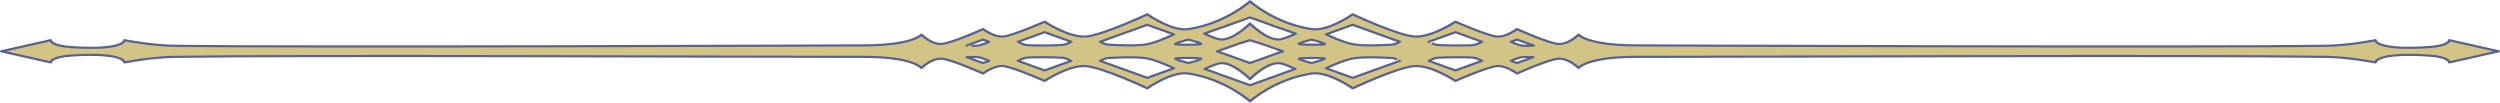
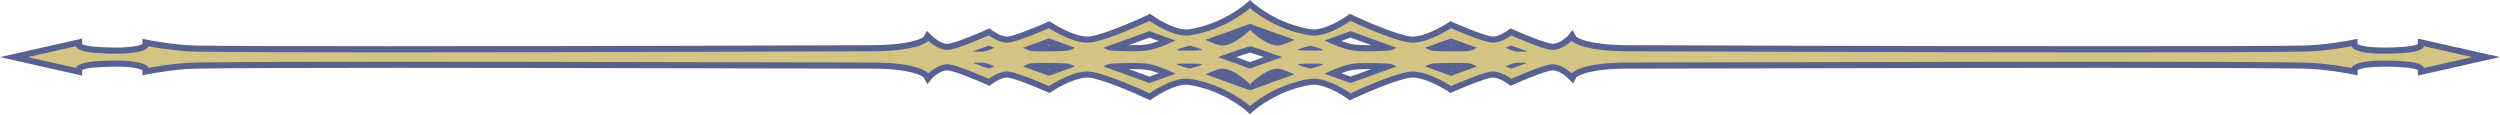
- <svg xmlns="http://www.w3.org/2000/svg" version="1.1" id="Layer_1" x="0px" y="0px" viewBox="0 0 400.44 16.44" style="enable-background:new 0 0 400.44 16.44;" xml:space="preserve">
+ <svg xmlns="http://www.w3.org/2000/svg" version="1.1" id="Layer_1" x="0px" y="0px" viewBox="0 0 409.102 18.685" style="enable-background:new 0 0 409.102 18.685;" xml:space="preserve">
  <g transform="matrix(1,0,0,0.8,-40,-157.6)">
-     <path style="fill-rule:evenodd;clip-rule:evenodd;fill:#D4C484;stroke:#576293;stroke-width:0.44;stroke-linejoin:round;stroke-miterlimit:2;" d="   M240.22,217.275c0,0-3.948-4.444-9.868-5.556c-2.692-0.504-6.58,2.964-6.58,2.964s-7.127-4.199-9.868-4.445   c-2.741-0.247-6.579,2.963-6.579,2.963s-4.935-2.716-6.579-2.963c-1.472-0.22-3.289,1.481-3.289,1.481s-4.935-2.777-6.58-2.963   c-1.644-0.185-3.289,1.852-3.289,1.852s-1.316-2.223-9.211-2.223c-19.803,0-91.008-0.369-110.525,0   c-3.723,0.071-7.895,1.112-7.895,1.112s-0.033-2.061-8.513-1.379c-3.329,0.267-3.329,1.379-3.329,1.379l-7.895-2.223l7.895-2.223   c0,0,0,1.112,3.316,1.383c8.492,0.695,8.527-1.383,8.527-1.383s4.177,1.044,7.895,1.112c19.517,0.357,110.525-0.075,110.525-0.075   c7.896-0.037,9.211-2.148,9.211-2.148s1.645,2.037,3.289,1.852c1.645-0.185,6.58-2.963,6.58-2.963s1.817,1.701,3.289,1.481   c1.644-0.247,6.579-2.963,6.579-2.963s3.837,3.209,6.579,2.963c2.741-0.247,9.868-4.445,9.868-4.445s3.888,3.468,6.58,2.964   c5.92-1.112,9.868-5.556,9.868-5.556s3.948,4.444,9.868,5.556c2.692,0.504,6.58-2.964,6.58-2.964s7.127,4.199,9.868,4.445   c2.741,0.247,6.579-2.963,6.579-2.963s4.935,2.716,6.579,2.963c1.472,0.22,3.289-1.481,3.289-1.481s4.935,2.777,6.58,2.963   c1.644,0.185,3.289-1.852,3.289-1.852s1.315,2.111,9.211,2.148c0,0,91.008,0.432,110.525,0.075   c3.717-0.068,7.895-1.112,7.895-1.112s0.035,2.077,8.527,1.383c3.316-0.271,3.316-1.383,3.316-1.383l7.895,2.223l-7.895,2.223   c0,0,0-1.112-3.329-1.379c-8.48-0.683-8.513,1.379-8.513,1.379s-4.172-1.041-7.895-1.112c-19.517-0.369-90.723,0-110.525,0   c-7.895,0-9.211,2.223-9.211,2.223s-1.645-2.037-3.289-1.852c-1.645,0.185-6.58,2.963-6.58,2.963s-1.817-1.701-3.289-1.481   c-1.644,0.247-6.579,2.963-6.579,2.963s-3.837-3.209-6.579-2.963c-2.741,0.247-9.868,4.445-9.868,4.445s-3.888-3.468-6.58-2.964   C244.168,212.831,240.22,217.275,240.22,217.275z M240.22,200.482l-4.649,2.093l-0.024-0.011l-2.636,1.171   c0,0,1.856,1.113,2.636,1.169c2.041,0.148,4.673-3.185,4.673-3.185s2.632,3.333,4.673,3.185c0.78-0.056,2.636-1.169,2.636-1.169   l-2.636-1.171l-0.024,0.011L240.22,200.482z M240.22,205.052c0,0-1.316,0.465-2.883,1.172c-0.684,0.308-2.38,1.051-2.38,1.051   s1.591,0.699,2.381,1.052c0.876,0.391,2.881,1.297,2.881,1.297s2.005-0.907,2.881-1.297c0.791-0.353,2.381-1.052,2.381-1.052   s-1.696-0.743-2.38-1.051C241.536,205.518,240.22,205.052,240.22,205.052z M240.22,212.831c0,0-2.632-3.333-4.652-3.185   c-0.773,0.056-2.613,1.155-2.613,1.155l2.065,0.912l-0.016,0.007l5.216,2.349l5.216-2.349l-0.016-0.007l2.065-0.912   c0,0-1.84-1.099-2.613-1.155C242.852,209.498,240.22,212.831,240.22,212.831z M285.584,208.454c0,0-1.365-0.109-1.959,0.013   c-0.595,0.124-1.605,0.724-1.605,0.724l0.963,0.433L285.584,208.454z M262.941,208.619c-1.223-0.087-4.315-0.297-6.068,0.045   c-1.755,0.341-4.459,2.008-4.459,2.008l4.253,1.915l7.541-3.396C264.209,209.191,263.532,208.662,262.941,208.619z    M270.287,206.002c1.164,0.113,4.377,0.151,5.559,0.044c0.703-0.064,1.523-0.687,1.523-0.687l-4.253-1.915l-4.253,1.915   C268.861,205.359,269.631,205.936,270.287,206.002z M275.889,208.524c-1.187-0.104-4.469-0.069-5.64,0.041   c-0.64,0.061-1.388,0.625-1.388,0.625l4.253,1.915l4.253-1.915C277.368,209.191,276.573,208.584,275.889,208.524z M248.093,205.824   c0.345,0.155,3.729,0.181,4.061,0.032c0.332-0.149-2.067-0.931-2.067-0.931S247.749,205.668,248.093,205.824z M252.144,208.699   c-0.332-0.149-3.703-0.125-4.045,0.029s1.989,0.896,1.989,0.896S252.475,208.848,252.144,208.699z M283.681,206.108   c0.592,0.124,1.961,0.016,1.961,0.016l-2.66-1.199l-0.963,0.433C282.02,205.359,283.077,205.98,283.681,206.108z M256.891,205.894   c1.751,0.344,4.805,0.137,6.025,0.048c0.603-0.044,1.293-0.583,1.293-0.583l-7.541-3.396l-4.253,1.915   C252.415,203.878,255.14,205.55,256.891,205.894z M210.153,206.002c0.656-0.065,1.425-0.643,1.425-0.643l-4.253-1.915l-4.253,1.915   c0,0,0.82,0.623,1.523,0.687C205.776,206.152,208.989,206.115,210.153,206.002z M228.296,208.699   c-0.331,0.149,2.056,0.925,2.056,0.925s2.332-0.741,1.989-0.896S228.628,208.55,228.296,208.699z M232.347,205.824   c0.344-0.156-1.995-0.899-1.995-0.899s-2.399,0.781-2.067,0.931C228.617,206.006,232.001,205.979,232.347,205.824z    M196.759,206.108c0.604-0.128,1.661-0.749,1.661-0.749l-0.963-0.433l-2.66,1.199C194.797,206.124,196.167,206.232,196.759,206.108   z M204.551,208.524c-0.684,0.06-1.479,0.667-1.479,0.667l4.253,1.915l4.253-1.915c0,0-0.748-0.564-1.388-0.625   C209.02,208.455,205.737,208.42,204.551,208.524z M223.549,205.894c1.751-0.344,4.476-2.016,4.476-2.016l-4.253-1.915l-7.541,3.396   c0,0,0.691,0.539,1.293,0.583C218.744,206.031,221.799,206.238,223.549,205.894z M217.499,208.619   c-0.591,0.043-1.268,0.572-1.268,0.572l7.541,3.396l4.253-1.915c0,0-2.704-1.667-4.459-2.008   C221.813,208.322,218.721,208.532,217.499,208.619z M194.856,208.454l2.601,1.171l0.963-0.433c0,0-1.011-0.6-1.605-0.724   C196.221,208.344,194.856,208.454,194.856,208.454z" />
+     <g>
+       <path style="fill-rule:evenodd;clip-rule:evenodd;fill:#D4C484;" d="M244.215,219.144c-0.039-0.044-3.916-4.333-9.607-5.403    c-0.158-0.029-0.321-0.043-0.488-0.043c-2.446,0-5.695,2.869-5.728,2.898l-0.238,0.212l-0.265-0.156    c-0.07-0.042-7.074-4.152-9.69-4.386c-0.09-0.009-0.182-0.012-0.274-0.012c-2.525,0-5.957,2.842-5.991,2.871l-0.228,0.19    l-0.251-0.138c-1.354-0.746-5.149-2.721-6.437-2.915c-0.07-0.01-0.141-0.015-0.213-0.015c-1.228,0-2.702,1.362-2.717,1.376    l-0.236,0.22l-0.269-0.15c-1.352-0.76-5.14-2.766-6.42-2.91c-0.057-0.006-0.113-0.01-0.17-0.01c-1.34,0-2.708,1.666-2.722,1.683    l-0.41,0.505l-0.343-0.577c-0.002-0.001-1.448-1.97-8.809-1.97c-5.355,0-14.469-0.027-25.304-0.059    c-15.875-0.048-35.445-0.105-52.293-0.105c-16.318,0-27.086,0.054-32.92,0.164c-3.632,0.07-7.763,1.09-7.805,1.1l-0.585,0.146    l-0.011-0.636c-0.122-0.172-0.922-1.016-4.891-1.016c-0.921,0-1.961,0.045-3.092,0.137c-2.232,0.179-2.763,0.731-2.861,0.869    v0.668l-10.67-3.004l10.67-3.004v0.669c0.098,0.137,0.625,0.69,2.849,0.871c1.143,0.093,2.193,0.141,3.122,0.141    c3.962,0,4.755-0.85,4.874-1.021l0.011-0.638l0.585,0.146c0.041,0.01,4.177,1.033,7.804,1.1    c5.122,0.093,15.676,0.141,31.368,0.141c33.18,0,78.691-0.214,79.147-0.216c7.364-0.035,8.817-1.907,8.831-1.926l0.35-0.479    l0.383,0.438c0.014,0.016,1.382,1.683,2.724,1.683c0.056,0,0.113-0.002,0.169-0.009c1.28-0.144,5.068-2.15,6.419-2.91l0.268-0.151    l0.236,0.22c0.015,0.013,1.491,1.376,2.718,1.376c0.072,0,0.142-0.005,0.212-0.015c1.287-0.193,5.083-2.169,6.437-2.914    l0.251-0.139l0.228,0.191c0.034,0.029,3.467,2.87,5.993,2.87c0.092,0,0.183-0.004,0.272-0.012c2.616-0.236,9.62-4.345,9.69-4.387    l0.265-0.156l0.238,0.212c0.033,0.029,3.283,2.898,5.729,2.898c0.167,0,0.329-0.013,0.487-0.043    c5.691-1.069,9.569-5.359,9.607-5.402l0.334-0.375l0.335,0.375c0.038,0.043,3.917,4.333,9.608,5.402    c0.158,0.03,0.321,0.043,0.487,0.043c2.446,0,5.695-2.869,5.729-2.898l0.238-0.212l0.265,0.156    c0.07,0.042,7.074,4.152,9.691,4.387c0.09,0.008,0.181,0.012,0.273,0.012c2.524,0,5.957-2.842,5.991-2.87l0.229-0.19l0.251,0.138    c1.354,0.745,5.149,2.72,6.437,2.914c0.069,0.01,0.141,0.015,0.212,0.015c1.229,0,2.703-1.362,2.718-1.376l0.236-0.22l0.269,0.15    c1.352,0.76,5.14,2.766,6.42,2.91c0.057,0.007,0.113,0.009,0.169,0.009c1.342,0,2.71-1.666,2.724-1.683l0.4-0.493l0.346,0.554    c0.001-0.001,1.455,1.872,8.818,1.907c0.456,0.002,45.968,0.216,79.146,0.216c15.693,0,26.247-0.048,31.369-0.141    c3.626-0.067,7.763-1.089,7.805-1.1l0.585-0.146l0.011,0.638c0.119,0.171,0.912,1.021,4.876,1.021c0.929,0,1.979-0.048,3.12-0.141    c2.224-0.181,2.751-0.734,2.849-0.871v-0.669l10.67,3.004l-10.67,3.004v-0.668c-0.099-0.138-0.629-0.69-2.861-0.869    c-1.132-0.092-2.173-0.138-3.095-0.138c-3.966,0-4.766,0.844-4.888,1.016l-0.01,0.637l-0.586-0.146    c-0.042-0.01-4.172-1.03-7.806-1.1c-5.834-0.11-16.603-0.164-32.92-0.164c-16.85,0-36.419,0.057-52.294,0.105    c-10.834,0.032-19.947,0.059-25.303,0.059c-7.36,0-8.807,1.969-8.82,1.989l-0.35,0.504l-0.393-0.45    c-0.014-0.017-1.382-1.683-2.723-1.683c-0.057,0-0.113,0.004-0.17,0.01c-1.28,0.143-5.068,2.15-6.42,2.91l-0.269,0.151    l-0.236-0.221c-0.015-0.013-1.488-1.376-2.717-1.376c-0.071,0-0.143,0.005-0.213,0.015c-1.287,0.194-5.082,2.169-6.437,2.915    l-0.251,0.138l-0.229-0.19c-0.034-0.029-3.466-2.871-5.992-2.871c-0.092,0-0.183,0.004-0.272,0.012    c-2.617,0.236-9.621,4.344-9.691,4.386l-0.265,0.156l-0.238-0.212c-0.033-0.029-3.282-2.898-5.728-2.898    c-0.167,0-0.33,0.013-0.488,0.043c-5.693,1.069-9.572,5.359-9.61,5.403l-0.334,0.375L244.215,219.144z M249.07,211.671    c-1.444,0-3.439,2.101-4.133,2.964l3.377-1.521l-0.013-0.006l1.281-0.58l0.864-0.381c-0.508-0.248-1.006-0.453-1.274-0.472    L249.07,211.671z M244.162,214.634c-0.692-0.863-2.688-2.964-4.131-2.964l-0.103,0.004c-0.269,0.02-0.767,0.225-1.274,0.472    l2.179,0.962l-0.029,0.013L244.162,214.634z M260.997,213.327l5.989-2.698c-0.892-0.061-2.009-0.125-3.139-0.125    c-1.087,0-1.951,0.061-2.567,0.181c-0.977,0.19-2.291,0.828-3.211,1.323L260.997,213.327z M228.102,213.327l2.928-1.318    c-0.92-0.496-2.234-1.133-3.211-1.323c-0.617-0.12-1.48-0.181-2.568-0.181c-1.13,0-2.247,0.063-3.138,0.125L228.102,213.327z     M211.655,211.846l2.79-1.256c-0.649-0.059-2-0.099-3.313-0.099c-0.967,0-1.774,0.022-2.215,0.061    c-0.034,0.002-0.068,0.007-0.103,0.013L211.655,211.846z M277.443,211.845l2.841-1.279c-0.034-0.006-0.067-0.011-0.101-0.013    c-0.441-0.039-1.251-0.061-2.221-0.061c-1.31,0-2.658,0.039-3.309,0.098L277.443,211.845z M241.836,209.143    c0.722,0.322,2.21,0.994,2.712,1.221c0.502-0.228,1.991-0.9,2.713-1.222c0.282-0.126,0.666-0.296,1.044-0.463    c-0.396-0.175-0.79-0.349-1.044-0.464c-1.243-0.56-2.338-0.972-2.712-1.109c-0.374,0.137-1.469,0.548-2.713,1.109    c-0.255,0.115-0.649,0.289-1.044,0.464C241.17,208.846,241.554,209.017,241.836,209.143z M274.657,206.784    c0.638,0.062,2.006,0.106,3.325,0.106c0.952,0,1.718-0.022,2.157-0.062c0.054-0.005,0.108-0.015,0.165-0.027l-2.858-1.287    l-2.815,1.268C274.64,206.782,274.648,206.783,274.657,206.784z M208.797,206.8c0.056,0.013,0.111,0.023,0.165,0.027    c0.439,0.04,1.206,0.061,2.158,0.061c1.32,0,2.687-0.043,3.325-0.105c0.008-0.001,0.017-0.002,0.026-0.003l-2.815-1.268    L208.797,206.8z M258.072,205.35c0.926,0.497,2.249,1.14,3.227,1.331c0.62,0.122,1.486,0.184,2.575,0.184    c1.232,0,2.493-0.081,3.134-0.127l-6.01-2.706L258.072,205.35z M222.094,206.738c0.639,0.045,1.896,0.127,3.134,0.127    c1.087,0,1.953-0.062,2.573-0.184c0.977-0.192,2.3-0.834,3.227-1.331l-2.926-1.318L222.094,206.738z M244.939,202.727    c0.694,0.864,2.692,2.961,4.149,2.961l0.104-0.004c0.275-0.02,0.786-0.232,1.304-0.486l-1.271-0.563l-0.196-0.067L244.939,202.727    z M238.603,205.198c0.518,0.255,1.029,0.466,1.303,0.486l0.104,0.004c1.458,0,3.456-2.098,4.15-2.961l-4.261,1.918l-0.025-0.012    L238.603,205.198z" />
+       <path style="fill:#576293;" d="M244.551,198.678c0,0,3.948,4.444,9.868,5.555c0.182,0.034,0.37,0.05,0.562,0.05    c2.639,0,6.018-3.014,6.018-3.014s7.127,4.199,9.868,4.445c0.101,0.009,0.205,0.014,0.309,0.014c2.711,0,6.27-2.976,6.27-2.976    s4.935,2.716,6.579,2.963c0.089,0.013,0.18,0.02,0.271,0.02c1.415,0,3.018-1.5,3.018-1.5s4.935,2.777,6.58,2.963    c0.071,0.008,0.143,0.012,0.214,0.012c1.57,0,3.075-1.864,3.075-1.864s1.315,2.111,9.211,2.148c0,0,45.57,0.216,79.132,0.216    c13.87,0,25.685-0.037,31.392-0.141c3.717-0.068,7.895-1.112,7.895-1.112s0.026,1.525,5.375,1.525    c0.894,0,1.936-0.043,3.152-0.142c3.316-0.271,3.316-1.383,3.316-1.383l7.895,2.223l-7.895,2.223c0,0,0-1.112-3.329-1.379    c-1.205-0.097-2.239-0.139-3.127-0.139c-5.361,0-5.386,1.517-5.386,1.517s-4.172-1.041-7.895-1.112    c-6.505-0.123-18.756-0.164-32.928-0.164c-28.348,0-64.395,0.164-77.596,0.164c-7.895,0-9.211,2.223-9.211,2.223    s-1.505-1.864-3.075-1.864c-0.071,0-0.143,0.004-0.214,0.012c-1.645,0.185-6.58,2.963-6.58,2.963s-1.603-1.5-3.017-1.5    c-0.091,0-0.182,0.006-0.272,0.02c-1.644,0.247-6.579,2.963-6.579,2.963s-3.559-2.976-6.271-2.976    c-0.104,0-0.207,0.004-0.308,0.013c-2.741,0.247-9.868,4.445-9.868,4.445s-3.379-3.014-6.018-3.014    c-0.192,0-0.38,0.016-0.562,0.05c-5.922,1.112-9.87,5.555-9.87,5.555s-3.948-4.444-9.868-5.555c-0.182-0.034-0.37-0.05-0.562-0.05    c-2.639,0-6.018,3.014-6.018,3.014s-7.127-4.199-9.868-4.445c-0.101-0.009-0.205-0.014-0.309-0.014    c-2.711,0-6.27,2.976-6.27,2.976s-4.935-2.716-6.579-2.963c-0.089-0.013-0.18-0.02-0.272-0.02c-1.415,0-3.017,1.5-3.017,1.5    s-4.935-2.777-6.58-2.963c-0.071-0.008-0.143-0.012-0.214-0.012c-1.57,0-3.075,1.864-3.075,1.864s-1.316-2.223-9.211-2.223    c-13.201,0-49.25-0.164-77.596-0.164c-14.176,0-26.422,0.041-32.928,0.164c-3.723,0.071-7.895,1.112-7.895,1.112    s-0.025-1.517-5.388-1.517c-0.888,0-1.921,0.042-3.125,0.138c-3.329,0.267-3.329,1.379-3.329,1.379l-7.895-2.223l7.895-2.223    c0,0,0,1.112,3.316,1.383c1.216,0.1,2.26,0.142,3.154,0.142c5.348,0,5.373-1.525,5.373-1.525s4.177,1.044,7.895,1.112    c5.706,0.104,17.526,0.141,31.392,0.141c33.563,0,79.133-0.216,79.133-0.216c7.896-0.037,9.211-2.148,9.211-2.148    s1.505,1.864,3.075,1.864c0.071,0,0.143-0.004,0.214-0.012c1.645-0.185,6.58-2.963,6.58-2.963s1.603,1.5,3.017,1.5    c0.091,0,0.182-0.006,0.272-0.02c1.644-0.247,6.579-2.963,6.579-2.963s3.559,2.976,6.271,2.976c0.104,0,0.207-0.004,0.308-0.013    c2.741-0.247,9.868-4.445,9.868-4.445s3.379,3.014,6.018,3.014c0.192,0,0.38-0.016,0.562-0.05    C240.603,203.122,244.551,198.678,244.551,198.678 M239.901,203.98l-0.024-0.011l-2.636,1.171c0,0,1.856,1.113,2.636,1.169    c0.044,0.003,0.089,0.005,0.134,0.005c2.02,0,4.539-3.189,4.539-3.189s2.519,3.189,4.539,3.189c0.045,0,0.089-0.002,0.134-0.005    c0.78-0.056,2.636-1.169,2.636-1.169l-2.636-1.171l-0.024,0.011l-4.649-2.093L239.901,203.98 M263.874,207.49    c1.333,0,2.663-0.092,3.372-0.143c0.603-0.044,1.293-0.583,1.293-0.583l-7.541-3.396l-4.253,1.915c0,0,2.725,1.672,4.476,2.016    C261.954,207.442,262.915,207.49,263.874,207.49 M225.227,207.49c0.959,0,1.92-0.047,2.652-0.191    c1.751-0.344,4.476-2.016,4.476-2.016l-4.253-1.915l-7.541,3.396c0,0,0.691,0.539,1.293,0.583    C222.564,207.398,223.894,207.49,225.227,207.49 M277.982,207.514c0.885,0,1.709-0.02,2.193-0.063    c0.703-0.064,1.523-0.687,1.523-0.687l-4.253-1.915l-4.253,1.915c-0.002,0,0.768,0.577,1.424,0.643    C275.304,207.473,276.706,207.514,277.982,207.514 M211.122,207.513c1.275,0,2.675-0.04,3.361-0.107    c0.656-0.065,1.425-0.643,1.425-0.643l-4.253-1.915l-4.253,1.915c0,0,0.82,0.623,1.523,0.687    C209.409,207.494,210.236,207.513,211.122,207.513 M288.864,207.572c0.555,0,1.107-0.044,1.107-0.044l-2.66-1.199l-0.963,0.433    c0.001,0.001,1.058,0.622,1.662,0.75C288.227,207.558,288.546,207.572,288.864,207.572 M254.722,207.36    c0.836,0,1.611-0.032,1.762-0.099c0.332-0.149-2.067-0.931-2.067-0.931s-2.338,0.743-1.994,0.899    C252.612,207.313,253.711,207.36,254.722,207.36 M234.373,207.36c1.012,0,2.114-0.046,2.304-0.131    c0.344-0.156-1.995-0.899-1.995-0.899s-2.399,0.781-2.067,0.931C232.765,207.328,233.539,207.36,234.373,207.36 M199.127,207.53    C199.127,207.53,199.127,207.53,199.127,207.53c0.008,0,0.556,0.043,1.106,0.043c0.319,0,0.639-0.014,0.856-0.06    c0.604-0.128,1.661-0.749,1.661-0.749l-0.963-0.433L199.127,207.53 M244.549,211.028c0,0,2.005-0.907,2.881-1.297    c0.791-0.353,2.381-1.052,2.381-1.052s-1.696-0.743-2.38-1.051c-1.565-0.706-2.881-1.172-2.881-1.172s-1.316,0.465-2.883,1.172    c-0.684,0.308-2.38,1.051-2.38,1.051s1.591,0.699,2.381,1.052C242.544,210.122,244.549,211.028,244.549,211.028 M201.787,211.029    l0.963-0.433c0,0-1.011-0.6-1.605-0.724c-0.214-0.045-0.528-0.059-0.843-0.059c-0.558,0-1.116,0.045-1.116,0.045L201.787,211.029     M287.313,211.028l2.601-1.17c0,0-0.561-0.045-1.12-0.045c-0.313,0-0.626,0.014-0.839,0.058c-0.595,0.124-1.605,0.724-1.605,0.724    L287.313,211.028 M277.444,212.509l4.253-1.915l0,0c0,0,0,0,0,0l0,0c-0.001,0-0.795-0.606-1.478-0.666    c-0.491-0.043-1.34-0.062-2.249-0.062c-1.291,0-2.704,0.039-3.391,0.103c-0.64,0.061-1.388,0.625-1.388,0.625L277.444,212.509     M211.655,212.51l4.253-1.915c0,0-0.748-0.564-1.388-0.625c-0.687-0.065-2.103-0.104-3.395-0.104    c-0.908,0-1.754,0.019-2.243,0.062c-0.684,0.06-1.479,0.667-1.479,0.667L211.655,212.51 M260.997,213.991l7.541-3.396    c0.001,0-0.676-0.529-1.267-0.572c-0.715-0.051-2.07-0.144-3.422-0.144c-0.96,0-1.918,0.047-2.646,0.189    c-1.755,0.341-4.459,2.008-4.459,2.008L260.997,213.991 M228.102,213.991l4.253-1.915c0,0-2.704-1.667-4.459-2.008    c-0.728-0.142-1.686-0.189-2.646-0.189c-1.352,0-2.706,0.093-3.421,0.144c-0.591,0.043-1.268,0.572-1.268,0.572L228.102,213.991     M234.682,211.028c0,0,2.332-0.741,1.989-0.896c-0.186-0.084-1.263-0.129-2.263-0.129c-0.843,0-1.63,0.032-1.782,0.1    C232.295,210.252,234.682,211.028,234.682,211.028 M254.418,211.028c0,0,2.387-0.776,2.056-0.925    c-0.152-0.068-0.937-0.1-1.777-0.1c-1.001,0-2.082,0.045-2.268,0.129C252.087,210.286,254.418,211.028,254.418,211.028     M244.55,214.235c0,0-2.519-3.189-4.52-3.189c-0.044,0-0.089,0.002-0.132,0.005c-0.773,0.056-2.613,1.155-2.613,1.155l2.065,0.912    l-0.016,0.007l5.216,2.349l5.216-2.349l-0.016-0.007l2.065-0.912c0,0-1.84-1.099-2.613-1.155    c-0.044-0.003-0.088-0.005-0.132-0.005C247.069,211.045,244.55,214.235,244.55,214.235 M244.55,197l-0.668,0.749    c-0.084,0.093-3.851,4.216-9.347,5.248c-0.128,0.024-0.267,0.036-0.413,0.036c-1.895,0-4.568-2.008-5.438-2.782l-0.477-0.424    l-0.53,0.311c-1.936,1.14-7.419,4.14-9.514,4.329c-0.077,0.007-0.156,0.01-0.236,0.01c-1.969,0-4.793-1.996-5.716-2.765    l-0.456-0.38l-0.502,0.276c-1.856,1.021-5.206,2.702-6.295,2.866c-0.05,0.007-0.101,0.011-0.152,0.011    c-0.878,0-2.044-0.904-2.42-1.253l-0.471-0.438l-0.537,0.3c-1.849,1.041-5.184,2.737-6.259,2.857    c-0.041,0.005-0.083,0.007-0.124,0.007c-0.939,0-2.031-1.086-2.373-1.504l-0.93-1.138l-0.543,1.221    c-0.251,0.239-2.029,1.675-8.443,1.705c-0.456,0.002-45.952,0.216-79.129,0.216c-15.697,0-26.254-0.048-31.377-0.141    c-3.579-0.065-7.673-1.077-7.714-1.088l-1.171-0.292l-0.018,1.079c-0.325,0.216-1.398,0.714-4.38,0.714    c-0.918,0-1.957-0.047-3.089-0.14c-1.487-0.122-2.134-0.414-2.381-0.57v-1.129l-1.22,0.343l-7.895,2.223L40,208.678l4.331,1.219    l7.895,2.223l1.22,0.343v-1.127c0.249-0.156,0.899-0.448,2.393-0.568c1.122-0.09,2.151-0.136,3.061-0.136    c2.987,0,4.066,0.495,4.395,0.711l0.018,1.074l1.17-0.292c0.041-0.01,4.13-1.019,7.715-1.088    c5.832-0.11,16.597-0.164,32.913-0.164c16.847,0,36.5,0.058,52.292,0.105c10.835,0.032,19.95,0.059,25.305,0.059    c6.426,0,8.184,1.513,8.424,1.756l0.617,1.433l0.874-1.328c0.34-0.416,1.432-1.502,2.371-1.502c0.041,0,0.083,0.002,0.124,0.007    c1.075,0.122,4.41,1.817,6.259,2.858l0.538,0.303l0.472-0.442c0.374-0.347,1.54-1.251,2.418-1.251    c0.052,0,0.103,0.003,0.153,0.011c1.089,0.164,4.439,1.844,6.295,2.866l0.502,0.276l0.457-0.381    c0.922-0.769,3.747-2.766,5.714-2.766c0.08,0,0.159,0.003,0.237,0.01c2.095,0.188,7.578,3.188,9.514,4.329l0.529,0.312    l0.477-0.425c0.87-0.774,3.543-2.782,5.438-2.782c0.146,0,0.286,0.012,0.414,0.036c5.53,1.039,9.31,5.207,9.348,5.249l0.669,0.748    l0.668-0.749c0.036-0.041,3.817-4.209,9.349-5.248c0.128-0.024,0.267-0.036,0.413-0.036c1.895,0,4.568,2.008,5.438,2.782    l0.477,0.424l0.53-0.311c1.936-1.14,7.419-4.14,9.514-4.329c0.077-0.007,0.155-0.01,0.234-0.01c1.971,0,4.796,1.996,5.718,2.765    l0.456,0.38l0.502-0.276c1.856-1.021,5.206-2.702,6.295-2.866c0.05-0.007,0.101-0.011,0.152-0.011c0.878,0,2.044,0.904,2.42,1.253    l0.471,0.438l0.537-0.3c1.849-1.041,5.184-2.737,6.259-2.857c0.041-0.005,0.082-0.007,0.123-0.007    c0.941,0,2.033,1.086,2.375,1.504l0.95,1.163l0.539-1.271c0.242-0.244,2.002-1.756,8.424-1.756c5.355,0,14.47-0.027,25.304-0.059    c15.791-0.047,35.444-0.105,52.292-0.105c16.317,0,27.083,0.054,32.913,0.164c3.585,0.068,7.674,1.078,7.714,1.088l1.171,0.292    l0.017-1.075c0.329-0.216,1.407-0.711,4.393-0.711c0.911,0,1.942,0.046,3.063,0.136c1.494,0.12,2.145,0.412,2.393,0.568v1.127    l1.22-0.343l7.895-2.223l4.331-1.219l-4.331-1.219l-7.895-2.223l-1.22-0.343v1.129c-0.247,0.156-0.894,0.448-2.381,0.57    c-1.131,0.092-2.169,0.139-3.087,0.139c-2.984,0-4.057-0.498-4.383-0.715l-0.019-1.078l-1.17,0.292    c-0.041,0.01-4.135,1.022-7.714,1.088c-5.121,0.094-15.678,0.141-31.377,0.141c-33.176,0-78.673-0.214-79.129-0.216    c-6.419-0.03-8.195-1.469-8.444-1.706l-0.626-1.385l-0.849,1.305c-0.34,0.416-1.432,1.502-2.371,1.502    c-0.041,0-0.083-0.002-0.124-0.007c-1.075-0.122-4.41-1.817-6.259-2.858l-0.538-0.303l-0.472,0.442    c-0.374,0.347-1.54,1.251-2.418,1.251c-0.051,0-0.103-0.003-0.153-0.011c-1.089-0.164-4.439-1.844-6.295-2.866l-0.502-0.276    l-0.457,0.381c-0.922,0.769-3.747,2.766-5.714,2.766c-0.08,0-0.159-0.003-0.237-0.01c-2.095-0.188-7.578-3.188-9.514-4.329    l-0.529-0.312l-0.477,0.424c-0.87,0.774-3.543,2.782-5.438,2.782c-0.146,0-0.285-0.012-0.414-0.036    c-5.53-1.039-9.31-5.207-9.348-5.249L244.55,197L244.55,197z M224.686,206.235l3.417-1.538l1.522,0.685    c-0.654,0.302-1.341,0.572-1.901,0.682c-0.595,0.117-1.435,0.176-2.497,0.176C225.046,206.24,224.865,206.238,224.686,206.235    L224.686,206.235z M259.476,205.382l1.522-0.685l3.416,1.538c-0.179,0.003-0.36,0.005-0.541,0.005    c-1.062,0-1.902-0.059-2.498-0.176C260.816,205.954,260.13,205.684,259.476,205.382L259.476,205.382z M211.466,206.262    l0.189-0.085l0.182,0.082C211.714,206.261,211.59,206.262,211.466,206.262L211.466,206.262z M277.263,206.26l0.183-0.082    l0.19,0.085C277.511,206.262,277.387,206.261,277.263,206.26L277.263,206.26z M242.285,208.68    c0.986-0.435,1.845-0.765,2.264-0.921c0.419,0.156,1.278,0.486,2.263,0.921c-0.691,0.309-1.731,0.779-2.263,1.019    C244.017,209.459,242.977,208.99,242.285,208.68L242.285,208.68z M277.308,211.119c0.091-0.001,0.184-0.002,0.276-0.002    l-0.14,0.063L277.308,211.119L277.308,211.119z M211.655,211.181l-0.142-0.064c0.094,0.001,0.187,0.001,0.28,0.002    L211.655,211.181L211.655,211.181z M259.473,211.976c0.647-0.299,1.327-0.564,1.884-0.672c0.592-0.116,1.43-0.174,2.493-0.174    c0.181,0,0.361,0.002,0.541,0.005l-3.393,1.528L259.473,211.976L259.473,211.976z M224.709,211.134    c0.18-0.003,0.361-0.005,0.541-0.005c1.062,0,1.901,0.058,2.492,0.174c0.558,0.108,1.237,0.374,1.885,0.673l-1.524,0.686    L224.709,211.134L224.709,211.134z" />
+     </g>
  </g>
</svg>
